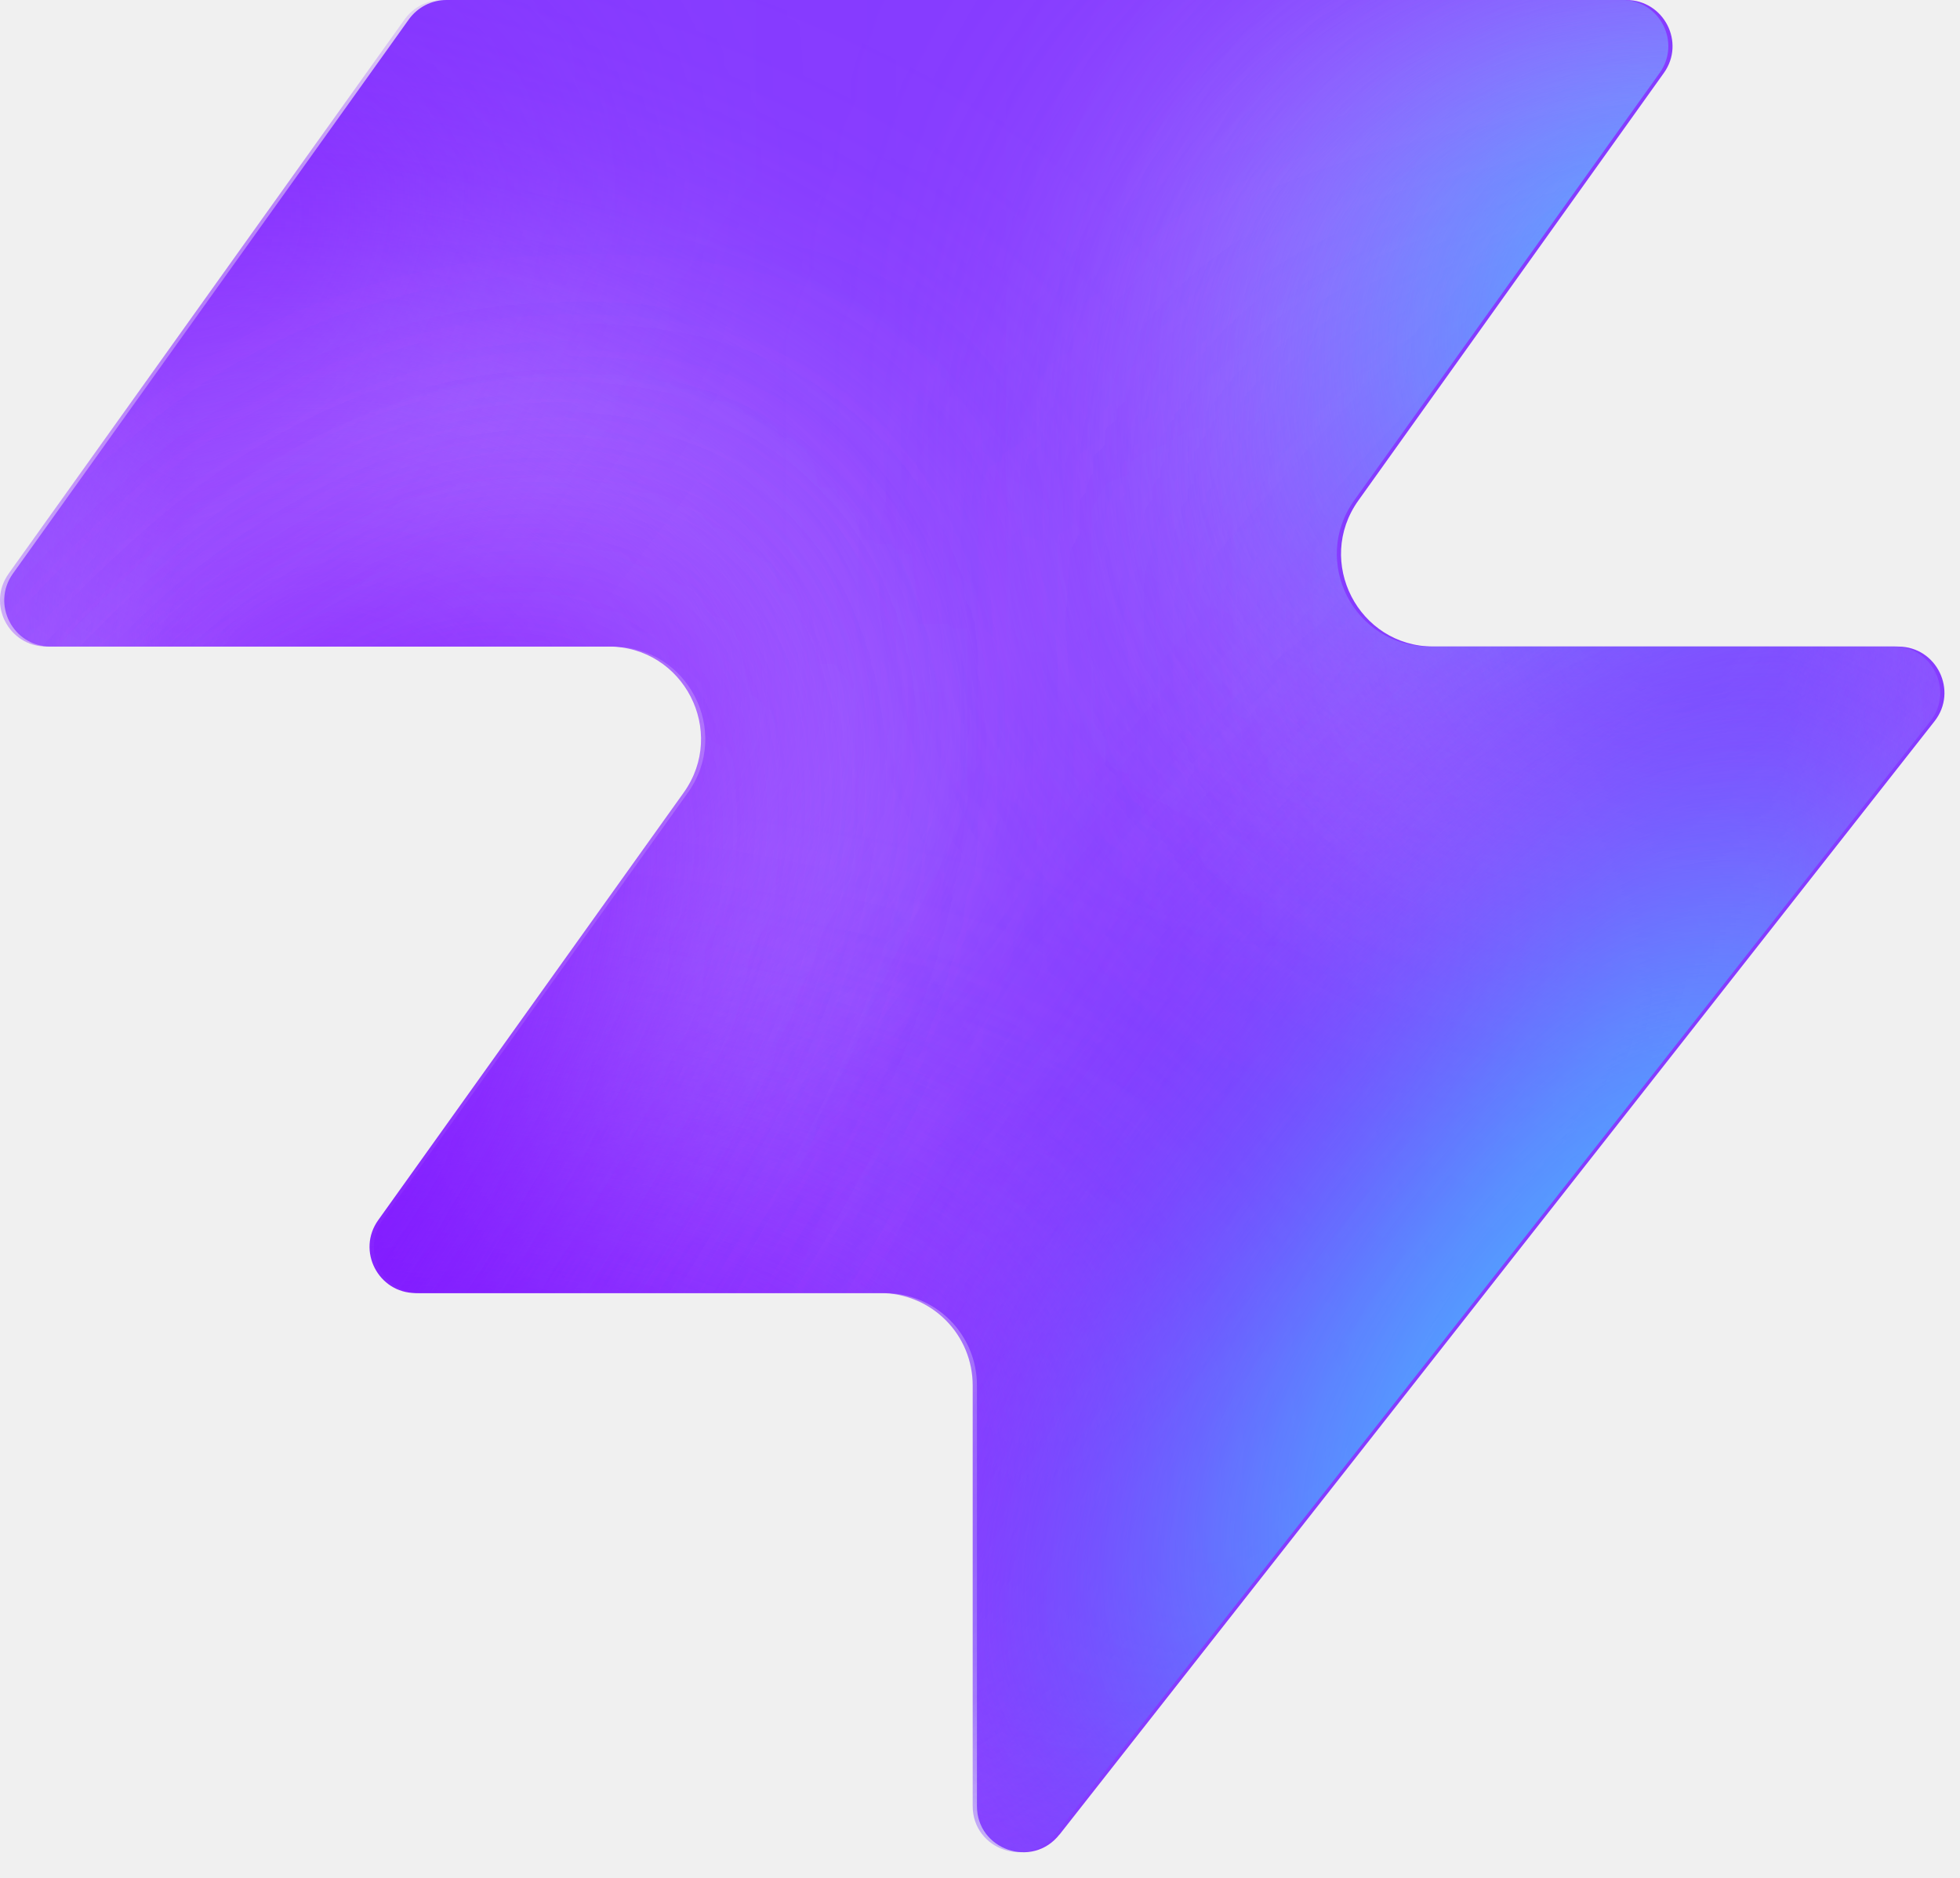
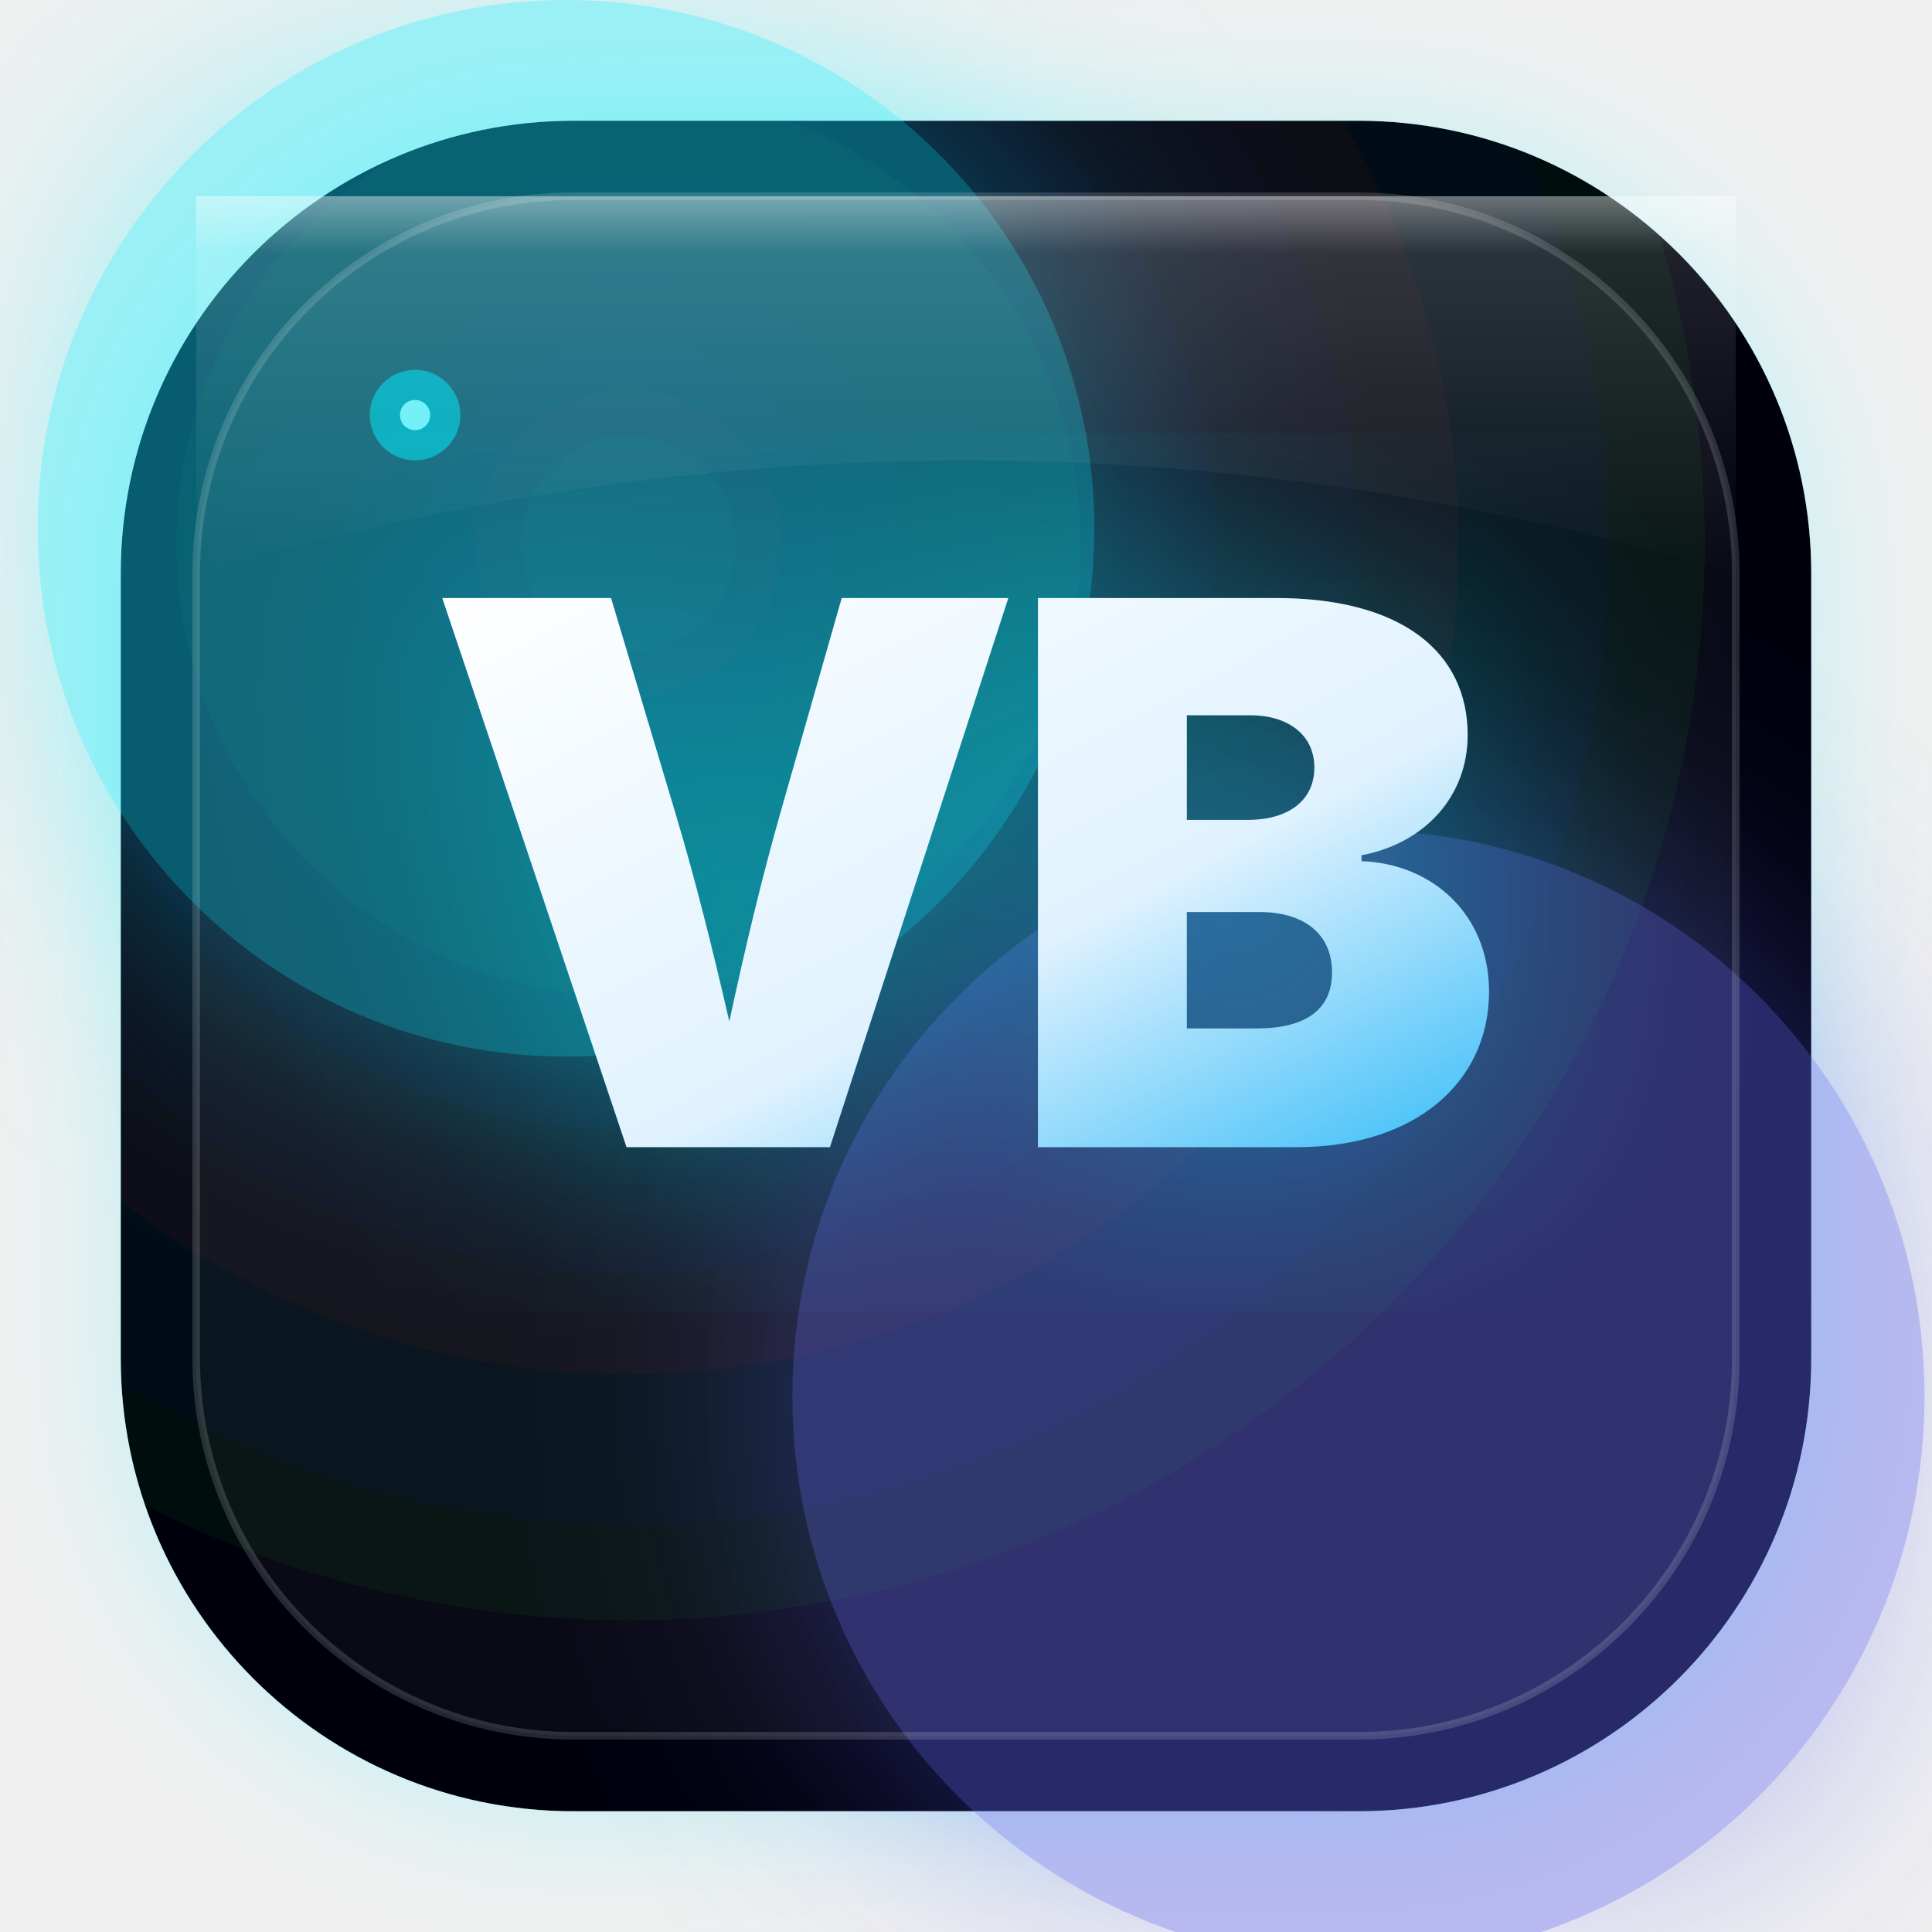
- <svg xmlns="http://www.w3.org/2000/svg" width="48" height="46" fill="none" viewBox="0 0 48 46">
-   <path fill="#863bff" d="M25.946 44.938c-.664.845-2.021.375-2.021-.698V33.937a2.26 2.26 0 0 0-2.262-2.262H10.287c-.92 0-1.456-1.04-.92-1.788l7.48-10.471c1.07-1.497 0-3.578-1.842-3.578H1.237c-.92 0-1.456-1.04-.92-1.788L10.013.474c.214-.297.556-.474.92-.474h28.894c.92 0 1.456 1.04.92 1.788l-7.48 10.471c-1.07 1.498 0 3.579 1.842 3.579h11.377c.943 0 1.473 1.088.89 1.83L25.947 44.94z" style="fill:#863bff;fill:color(display-p3 .525 .23 1);fill-opacity:1" />
-   <mask id="a" width="48" height="46" x="0" y="0" maskUnits="userSpaceOnUse" style="mask-type:alpha">
-     <path fill="#000" d="M25.842 44.938c-.664.844-2.021.375-2.021-.698V33.937a2.26 2.26 0 0 0-2.262-2.262H10.183c-.92 0-1.456-1.04-.92-1.788l7.48-10.471c1.07-1.498 0-3.579-1.842-3.579H1.133c-.92 0-1.456-1.04-.92-1.787L9.91.473c.214-.297.556-.474.92-.474h28.894c.92 0 1.456 1.04.92 1.788l-7.48 10.471c-1.07 1.498 0 3.578 1.842 3.578h11.377c.943 0 1.473 1.088.89 1.832L25.843 44.94z" style="fill:#000;fill-opacity:1" />
-   </mask>
-   <g mask="url(#a)">
-     <g filter="url(#b)">
-       <ellipse cx="5.508" cy="14.704" fill="#ede6ff" rx="5.508" ry="14.704" style="fill:#ede6ff;fill:color(display-p3 .927 .903 1);fill-opacity:1" transform="matrix(.00324 1 1 -.00324 -4.47 31.516)" />
-     </g>
-     <g filter="url(#c)">
-       <ellipse cx="10.399" cy="29.851" fill="#ede6ff" rx="10.399" ry="29.851" style="fill:#ede6ff;fill:color(display-p3 .927 .903 1);fill-opacity:1" transform="matrix(.00324 1 1 -.00324 -39.328 7.883)" />
-     </g>
-     <g filter="url(#d)">
-       <ellipse cx="5.508" cy="30.487" fill="#7e14ff" rx="5.508" ry="30.487" style="fill:#7e14ff;fill:color(display-p3 .492 .077 1);fill-opacity:1" transform="rotate(89.814 -25.913 -14.639)scale(1 -1)" />
-     </g>
-     <g filter="url(#e)">
-       <ellipse cx="5.508" cy="30.599" fill="#7e14ff" rx="5.508" ry="30.599" style="fill:#7e14ff;fill:color(display-p3 .492 .077 1);fill-opacity:1" transform="rotate(89.814 -32.644 -3.334)scale(1 -1)" />
-     </g>
-     <g filter="url(#f)">
-       <ellipse cx="5.508" cy="30.599" fill="#7e14ff" rx="5.508" ry="30.599" style="fill:#7e14ff;fill:color(display-p3 .492 .077 1);fill-opacity:1" transform="matrix(.00324 1 1 -.00324 -34.34 30.47)" />
-     </g>
-     <g filter="url(#g)">
-       <ellipse cx="14.072" cy="22.078" fill="#ede6ff" rx="14.072" ry="22.078" style="fill:#ede6ff;fill:color(display-p3 .927 .903 1);fill-opacity:1" transform="rotate(93.35 24.506 48.493)scale(-1 1)" />
-     </g>
-     <g filter="url(#h)">
-       <ellipse cx="3.47" cy="21.501" fill="#7e14ff" rx="3.47" ry="21.501" style="fill:#7e14ff;fill:color(display-p3 .492 .077 1);fill-opacity:1" transform="rotate(89.009 28.708 47.59)scale(-1 1)" />
-     </g>
-     <g filter="url(#i)">
-       <ellipse cx="3.47" cy="21.501" fill="#7e14ff" rx="3.47" ry="21.501" style="fill:#7e14ff;fill:color(display-p3 .492 .077 1);fill-opacity:1" transform="rotate(89.009 28.708 47.59)scale(-1 1)" />
-     </g>
-     <g filter="url(#j)">
-       <ellipse cx=".387" cy="8.972" fill="#7e14ff" rx="4.407" ry="29.108" style="fill:#7e14ff;fill:color(display-p3 .492 .077 1);fill-opacity:1" transform="rotate(39.51 .387 8.972)" />
-     </g>
-     <g filter="url(#k)">
-       <ellipse cx="47.523" cy="-6.092" fill="#7e14ff" rx="4.407" ry="29.108" style="fill:#7e14ff;fill:color(display-p3 .492 .077 1);fill-opacity:1" transform="rotate(37.892 47.523 -6.092)" />
-     </g>
-     <g filter="url(#l)">
-       <ellipse cx="41.412" cy="6.333" fill="#47bfff" rx="5.971" ry="9.665" style="fill:#47bfff;fill:color(display-p3 .28 .748 1);fill-opacity:1" transform="rotate(37.892 41.412 6.333)" />
-     </g>
-     <g filter="url(#m)">
-       <ellipse cx="-1.879" cy="38.332" fill="#7e14ff" rx="4.407" ry="29.108" style="fill:#7e14ff;fill:color(display-p3 .492 .077 1);fill-opacity:1" transform="rotate(37.892 -1.88 38.332)" />
-     </g>
-     <g filter="url(#n)">
-       <ellipse cx="-1.879" cy="38.332" fill="#7e14ff" rx="4.407" ry="29.108" style="fill:#7e14ff;fill:color(display-p3 .492 .077 1);fill-opacity:1" transform="rotate(37.892 -1.88 38.332)" />
-     </g>
-     <g filter="url(#o)">
-       <ellipse cx="35.651" cy="29.907" fill="#7e14ff" rx="4.407" ry="29.108" style="fill:#7e14ff;fill:color(display-p3 .492 .077 1);fill-opacity:1" transform="rotate(37.892 35.651 29.907)" />
-     </g>
-     <g filter="url(#p)">
-       <ellipse cx="38.418" cy="32.4" fill="#47bfff" rx="5.971" ry="15.297" style="fill:#47bfff;fill:color(display-p3 .28 .748 1);fill-opacity:1" transform="rotate(37.892 38.418 32.4)" />
-     </g>
-   </g>
+ <svg xmlns="http://www.w3.org/2000/svg" viewBox="0 0 512 512" width="100%" height="100%">
  <defs>
-     <filter id="b" width="60.045" height="41.654" x="-19.77" y="16.149" color-interpolation-filters="sRGB" filterUnits="userSpaceOnUse">
-       <feFlood flood-opacity="0" result="BackgroundImageFix" />
-       <feBlend in="SourceGraphic" in2="BackgroundImageFix" result="shape" />
-       <feGaussianBlur result="effect1_foregroundBlur_2002_17158" stdDeviation="7.659" />
+     <radialGradient id="bgGrad" cx="30%" cy="25%" r="85%">
+       <stop offset="0%" stop-color="#141c38" />
+       <stop offset="60%" stop-color="#060814" />
+       <stop offset="100%" stop-color="#030408" />
+     </radialGradient>
+     <linearGradient id="liquidMesh" x1="0%" y1="0%" x2="100%" y2="100%">
+       <stop offset="0%" stop-color="#00F0FF" stop-opacity="0.85" />
+       <stop offset="50%" stop-color="#3B82F6" stop-opacity="0.6" />
+       <stop offset="100%" stop-color="#6366F1" stop-opacity="0.9" />
+     </linearGradient>
+     <linearGradient id="specularRim" x1="0%" y1="0%" x2="0%" y2="100%">
+       <stop offset="0%" stop-color="#FFFFFF" stop-opacity="0.85" />
+       <stop offset="15%" stop-color="#FFFFFF" stop-opacity="0.25" />
+       <stop offset="100%" stop-color="#FFFFFF" stop-opacity="0.0" />
+     </linearGradient>
+     <linearGradient id="textGrad" x1="0%" y1="0%" x2="100%" y2="100%">
+       <stop offset="0%" stop-color="#FFFFFF" />
+       <stop offset="60%" stop-color="#E0F2FE" />
+       <stop offset="100%" stop-color="#38BDF8" />
+     </linearGradient>
+     <filter id="liquidGlow" x="-30%" y="-30%" width="160%" height="160%">
+       <feGaussianBlur stdDeviation="35" result="blur" />
+       <feComposite in="SourceGraphic" in2="blur" operator="over" />
    </filter>
-     <filter id="c" width="90.34" height="51.437" x="-54.613" y="-7.533" color-interpolation-filters="sRGB" filterUnits="userSpaceOnUse">
-       <feFlood flood-opacity="0" result="BackgroundImageFix" />
-       <feBlend in="SourceGraphic" in2="BackgroundImageFix" result="shape" />
-       <feGaussianBlur result="effect1_foregroundBlur_2002_17158" stdDeviation="7.659" />
-     </filter>
-     <filter id="d" width="79.355" height="29.4" x="-49.64" y="2.03" color-interpolation-filters="sRGB" filterUnits="userSpaceOnUse">
-       <feFlood flood-opacity="0" result="BackgroundImageFix" />
-       <feBlend in="SourceGraphic" in2="BackgroundImageFix" result="shape" />
-       <feGaussianBlur result="effect1_foregroundBlur_2002_17158" stdDeviation="4.596" />
-     </filter>
-     <filter id="e" width="79.579" height="29.4" x="-45.045" y="20.029" color-interpolation-filters="sRGB" filterUnits="userSpaceOnUse">
-       <feFlood flood-opacity="0" result="BackgroundImageFix" />
-       <feBlend in="SourceGraphic" in2="BackgroundImageFix" result="shape" />
-       <feGaussianBlur result="effect1_foregroundBlur_2002_17158" stdDeviation="4.596" />
-     </filter>
-     <filter id="f" width="79.579" height="29.4" x="-43.513" y="21.178" color-interpolation-filters="sRGB" filterUnits="userSpaceOnUse">
-       <feFlood flood-opacity="0" result="BackgroundImageFix" />
-       <feBlend in="SourceGraphic" in2="BackgroundImageFix" result="shape" />
-       <feGaussianBlur result="effect1_foregroundBlur_2002_17158" stdDeviation="4.596" />
-     </filter>
-     <filter id="g" width="74.749" height="58.852" x="15.756" y="-17.901" color-interpolation-filters="sRGB" filterUnits="userSpaceOnUse">
-       <feFlood flood-opacity="0" result="BackgroundImageFix" />
-       <feBlend in="SourceGraphic" in2="BackgroundImageFix" result="shape" />
-       <feGaussianBlur result="effect1_foregroundBlur_2002_17158" stdDeviation="7.659" />
-     </filter>
-     <filter id="h" width="61.377" height="25.362" x="23.548" y="2.284" color-interpolation-filters="sRGB" filterUnits="userSpaceOnUse">
-       <feFlood flood-opacity="0" result="BackgroundImageFix" />
-       <feBlend in="SourceGraphic" in2="BackgroundImageFix" result="shape" />
-       <feGaussianBlur result="effect1_foregroundBlur_2002_17158" stdDeviation="4.596" />
-     </filter>
-     <filter id="i" width="61.377" height="25.362" x="23.548" y="2.284" color-interpolation-filters="sRGB" filterUnits="userSpaceOnUse">
-       <feFlood flood-opacity="0" result="BackgroundImageFix" />
-       <feBlend in="SourceGraphic" in2="BackgroundImageFix" result="shape" />
-       <feGaussianBlur result="effect1_foregroundBlur_2002_17158" stdDeviation="4.596" />
-     </filter>
-     <filter id="j" width="56.045" height="63.649" x="-27.636" y="-22.853" color-interpolation-filters="sRGB" filterUnits="userSpaceOnUse">
-       <feFlood flood-opacity="0" result="BackgroundImageFix" />
-       <feBlend in="SourceGraphic" in2="BackgroundImageFix" result="shape" />
-       <feGaussianBlur result="effect1_foregroundBlur_2002_17158" stdDeviation="4.596" />
-     </filter>
-     <filter id="k" width="54.814" height="64.646" x="20.116" y="-38.415" color-interpolation-filters="sRGB" filterUnits="userSpaceOnUse">
-       <feFlood flood-opacity="0" result="BackgroundImageFix" />
-       <feBlend in="SourceGraphic" in2="BackgroundImageFix" result="shape" />
-       <feGaussianBlur result="effect1_foregroundBlur_2002_17158" stdDeviation="4.596" />
-     </filter>
-     <filter id="l" width="33.541" height="35.313" x="24.641" y="-11.323" color-interpolation-filters="sRGB" filterUnits="userSpaceOnUse">
-       <feFlood flood-opacity="0" result="BackgroundImageFix" />
-       <feBlend in="SourceGraphic" in2="BackgroundImageFix" result="shape" />
-       <feGaussianBlur result="effect1_foregroundBlur_2002_17158" stdDeviation="4.596" />
-     </filter>
-     <filter id="m" width="54.814" height="64.646" x="-29.286" y="6.009" color-interpolation-filters="sRGB" filterUnits="userSpaceOnUse">
-       <feFlood flood-opacity="0" result="BackgroundImageFix" />
-       <feBlend in="SourceGraphic" in2="BackgroundImageFix" result="shape" />
-       <feGaussianBlur result="effect1_foregroundBlur_2002_17158" stdDeviation="4.596" />
-     </filter>
-     <filter id="n" width="54.814" height="64.646" x="-29.286" y="6.009" color-interpolation-filters="sRGB" filterUnits="userSpaceOnUse">
-       <feFlood flood-opacity="0" result="BackgroundImageFix" />
-       <feBlend in="SourceGraphic" in2="BackgroundImageFix" result="shape" />
-       <feGaussianBlur result="effect1_foregroundBlur_2002_17158" stdDeviation="4.596" />
-     </filter>
-     <filter id="o" width="54.814" height="64.646" x="8.244" y="-2.416" color-interpolation-filters="sRGB" filterUnits="userSpaceOnUse">
-       <feFlood flood-opacity="0" result="BackgroundImageFix" />
-       <feBlend in="SourceGraphic" in2="BackgroundImageFix" result="shape" />
-       <feGaussianBlur result="effect1_foregroundBlur_2002_17158" stdDeviation="4.596" />
-     </filter>
-     <filter id="p" width="39.409" height="43.623" x="18.713" y="10.588" color-interpolation-filters="sRGB" filterUnits="userSpaceOnUse">
-       <feFlood flood-opacity="0" result="BackgroundImageFix" />
-       <feBlend in="SourceGraphic" in2="BackgroundImageFix" result="shape" />
-       <feGaussianBlur result="effect1_foregroundBlur_2002_17158" stdDeviation="4.596" />
+     <filter id="cardShadow" x="-20%" y="-20%" width="140%" height="140%">
+       <feDropShadow dx="0" dy="16" stdDeviation="24" flood-color="#000000" flood-opacity="0.75" />
+       <feDropShadow dx="0" dy="0" stdDeviation="18" flood-color="#00F0FF" flood-opacity="0.2" />
    </filter>
  </defs>
+   <rect x="32" y="32" width="448" height="448" rx="120" fill="url(#bgGrad)" filter="url(#cardShadow)" />
+   <circle cx="150" cy="140" r="140" fill="#00F0FF" opacity="0.35" filter="url(#liquidGlow)" />
+   <circle cx="360" cy="370" r="150" fill="#6366F1" opacity="0.4" filter="url(#liquidGlow)" />
+   <rect x="52" y="52" width="408" height="408" rx="100" fill="rgba(255, 255, 255, 0.04)" stroke="rgba(255, 255, 255, 0.15)" stroke-width="2" />
+   <path d="M 52 152 Q 256 92 460 152 L 460 52 Q 256 52 52 52 Z" fill="url(#specularRim)" opacity="0.5" />
+   <g transform="translate(256, 256)">
+     <text x="0" y="48" font-family="'Sora', 'Inter', -apple-system, sans-serif" font-size="200" font-weight="900" text-anchor="middle" letter-spacing="-6" fill="#00F0FF" opacity="0.4" filter="url(#liquidGlow)">VB</text>
+     <text x="0" y="48" font-family="'Sora', 'Inter', -apple-system, sans-serif" font-size="200" font-weight="900" text-anchor="middle" letter-spacing="-6" fill="url(#textGrad)">VB</text>
+   </g>
+   <circle cx="110" cy="110" r="4" fill="#FFFFFF" opacity="0.9" />
+   <circle cx="110" cy="110" r="12" fill="#00F0FF" opacity="0.5" />
</svg>
